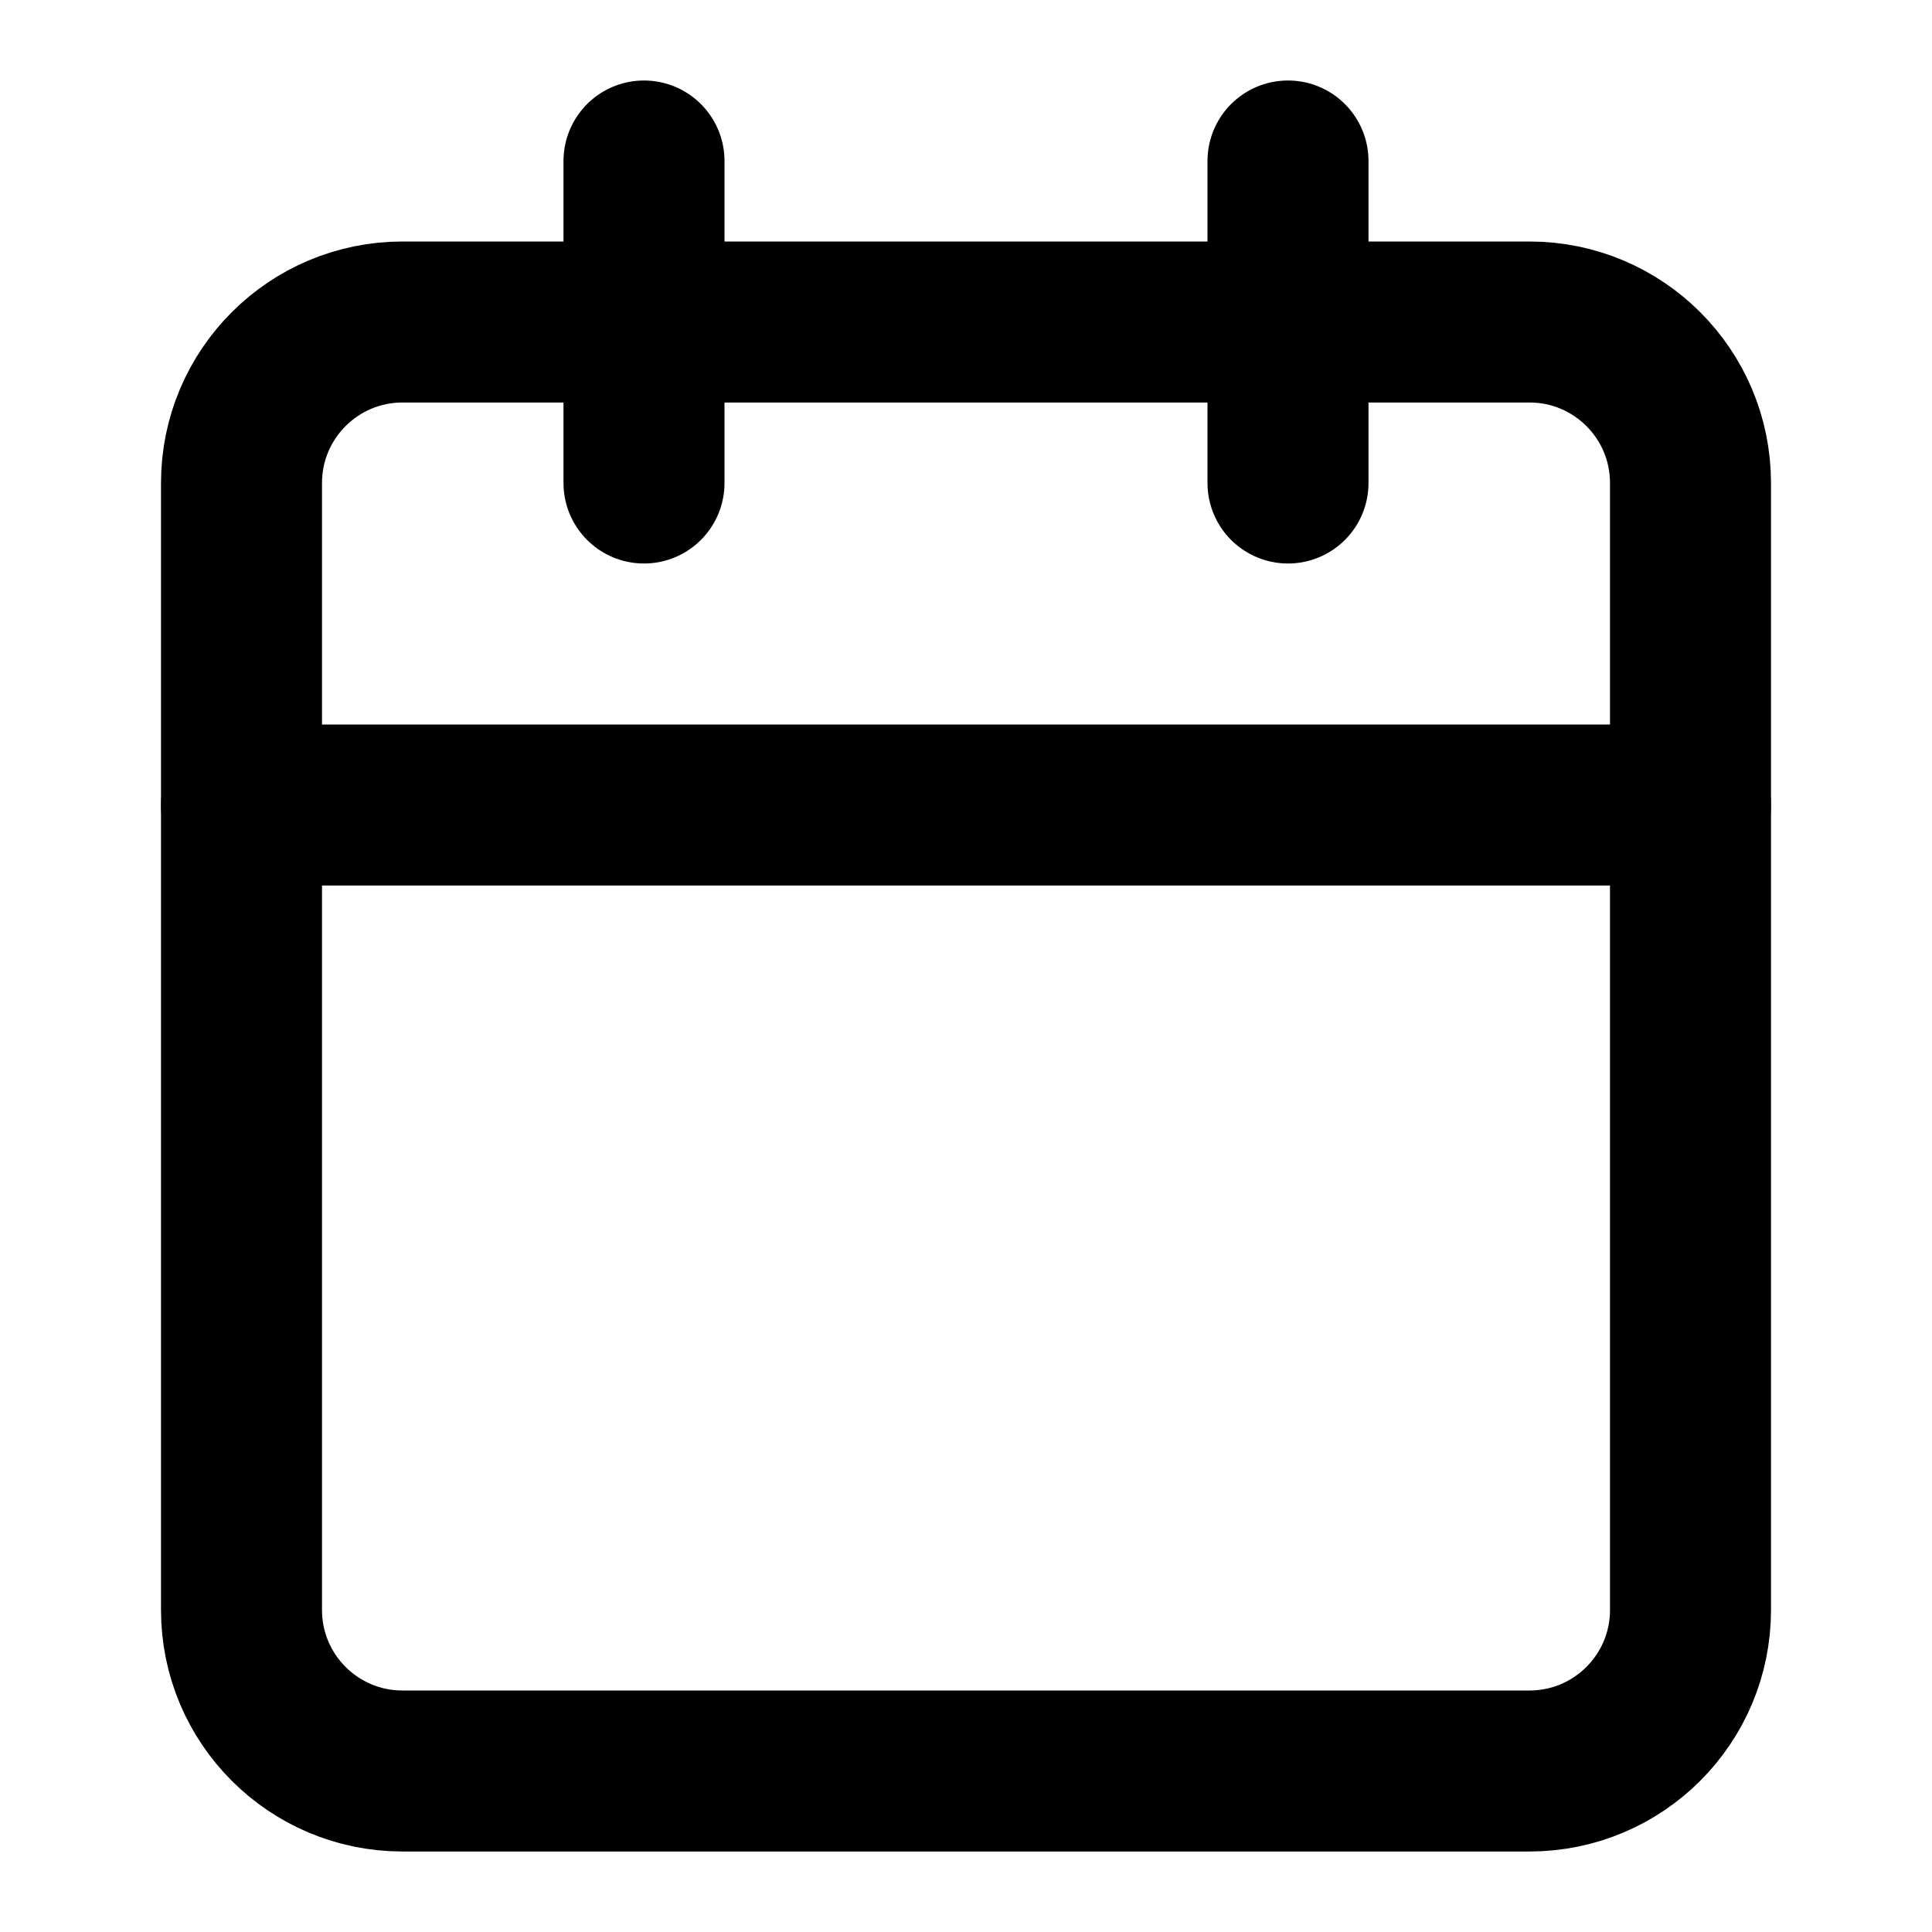
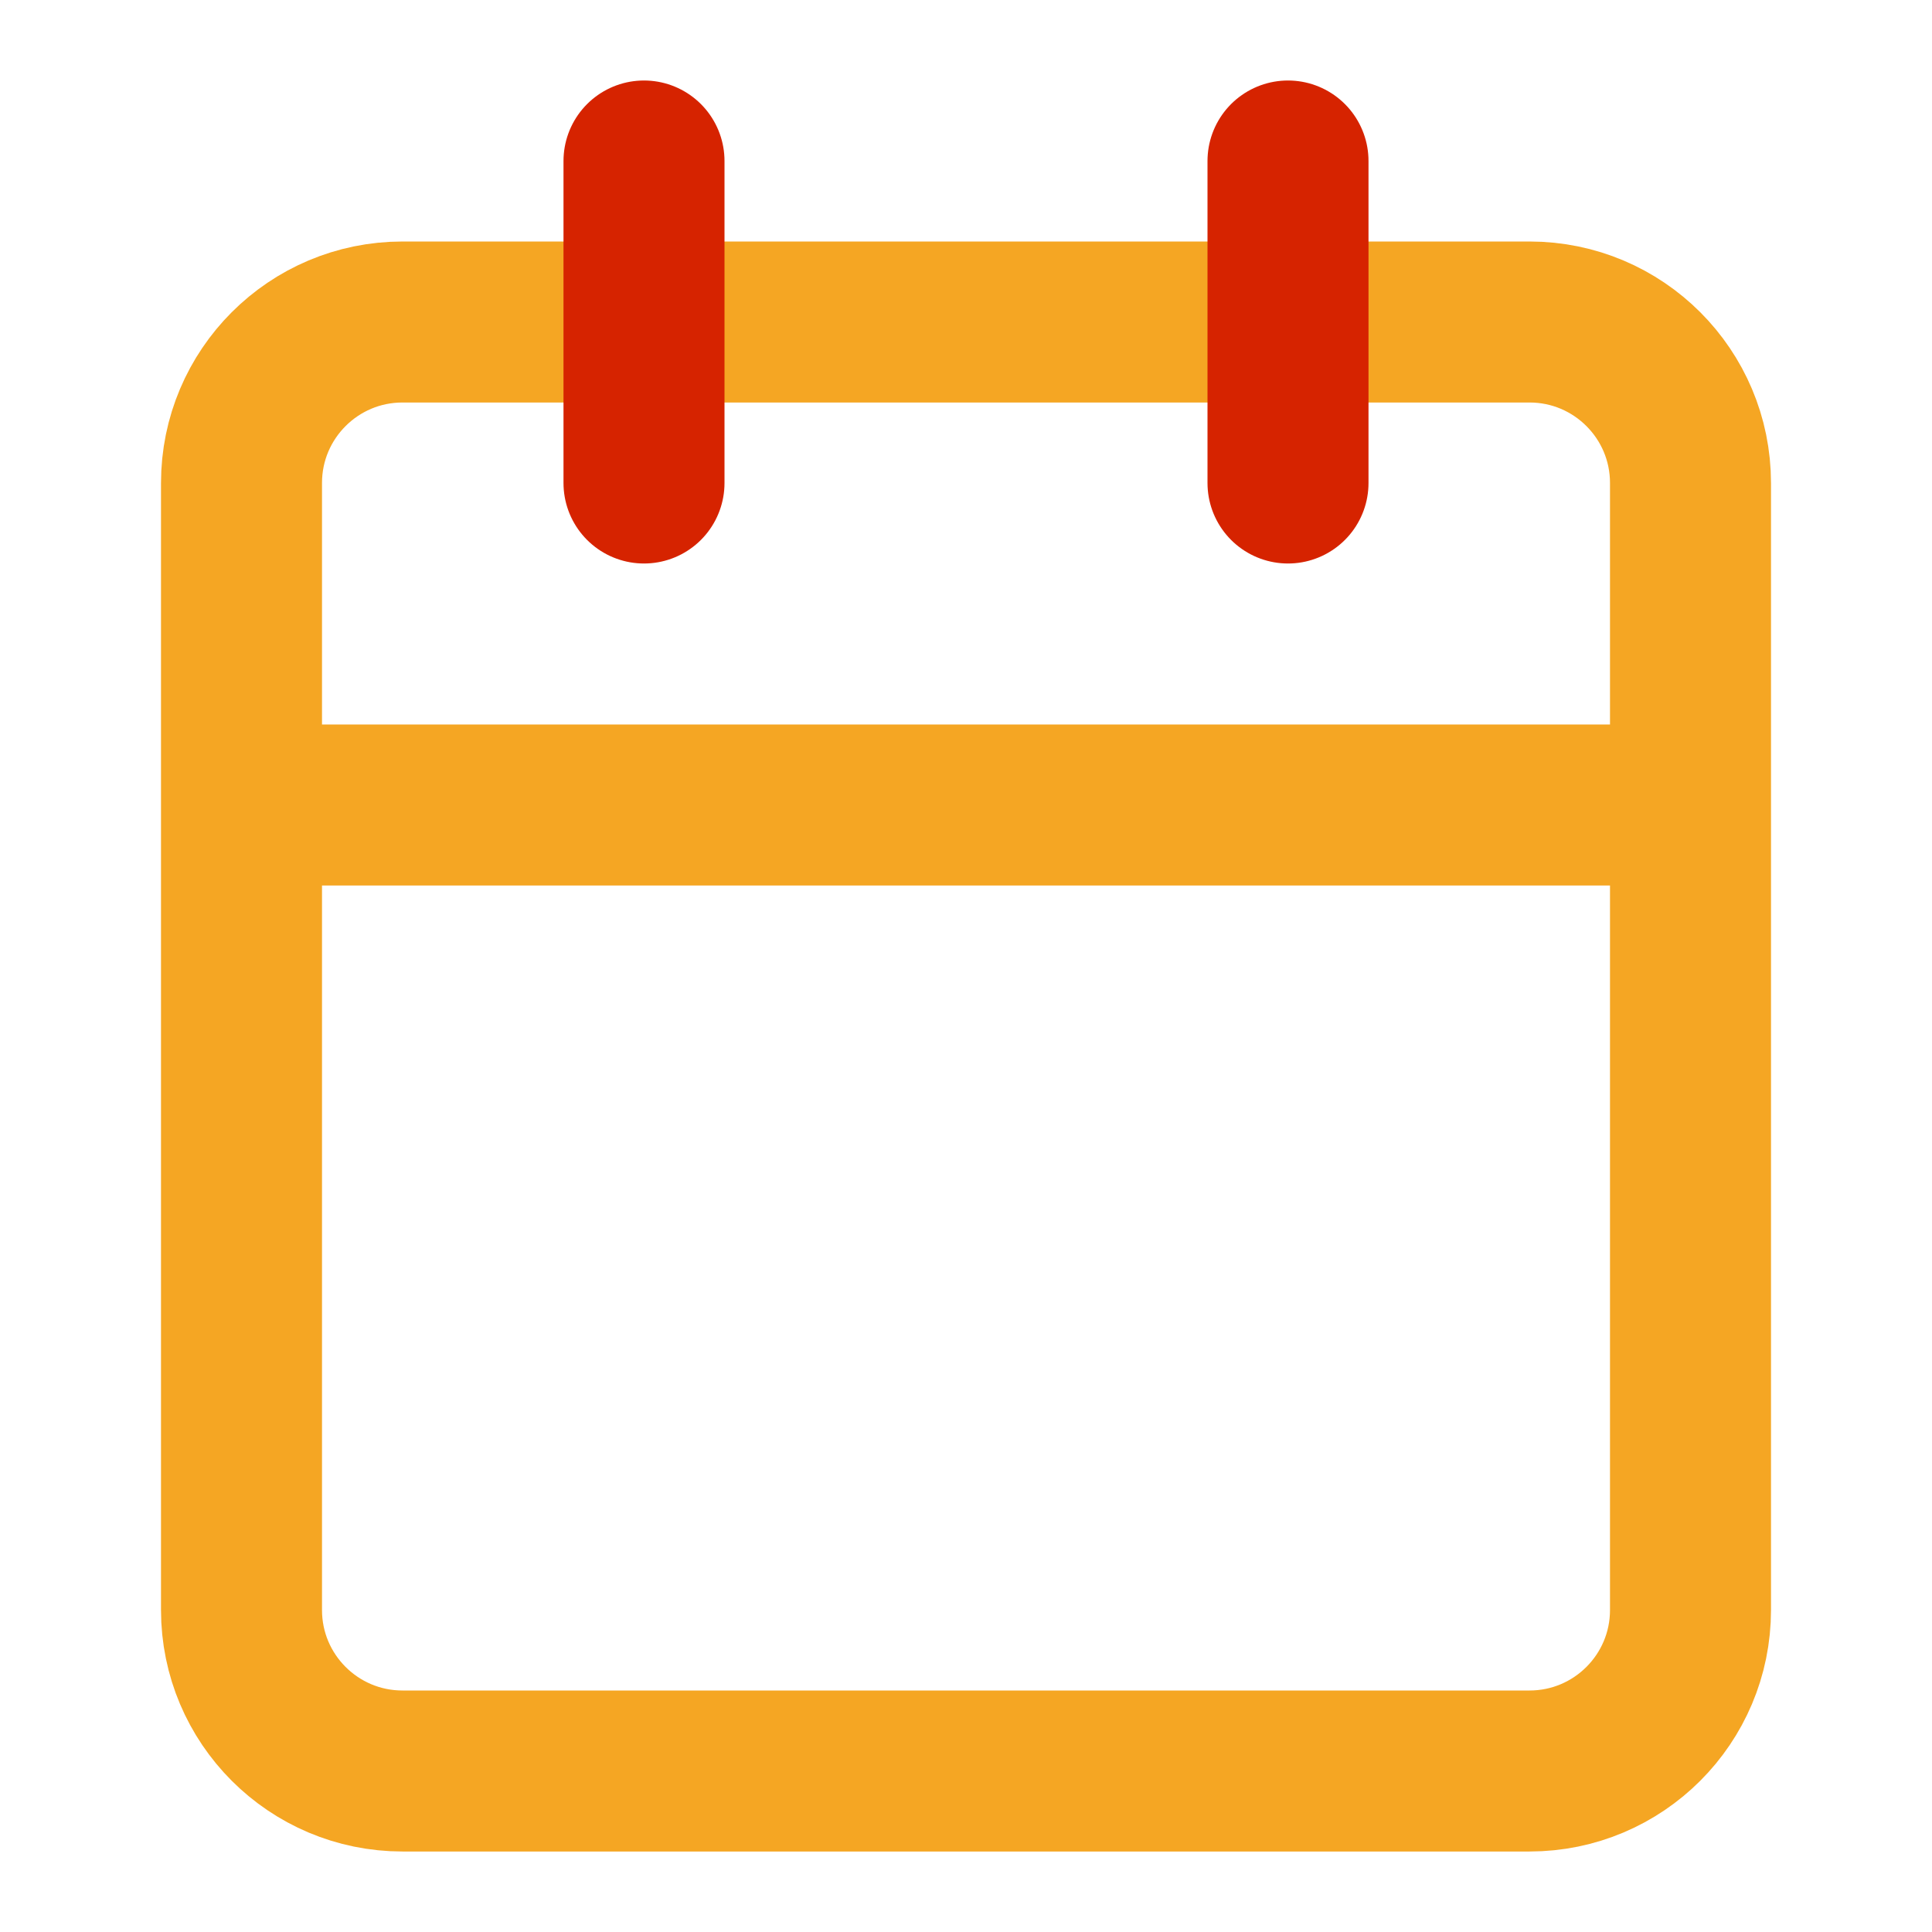
- <svg xmlns="http://www.w3.org/2000/svg" width="24" height="24" viewBox="0 0 24 24" fill="none" stroke="currentColor" stroke-width="2" stroke-linecap="round" stroke-linejoin="round">
-   <rect x="3" y="4" width="18" height="18" rx="2" ry="2" />
-   <line x1="16" y1="2" x2="16" y2="6" />
-   <line x1="8" y1="2" x2="8" y2="6" />
-   <line x1="3" y1="10" x2="21" y2="10" />
+ <svg xmlns="http://www.w3.org/2000/svg" width="24" height="24" viewBox="0 0 24 24" fill="none">
+   <rect x="3" y="4" width="18" height="18" rx="2" stroke="#F5A623" stroke-width="2" />
+   <line x1="16" y1="2" x2="16" y2="6" stroke="#D62300" stroke-width="2" stroke-linecap="round" />
+   <line x1="8" y1="2" x2="8" y2="6" stroke="#D62300" stroke-width="2" stroke-linecap="round" />
+   <line x1="3" y1="10" x2="21" y2="10" stroke="#F5A623" stroke-width="2" />
</svg>
